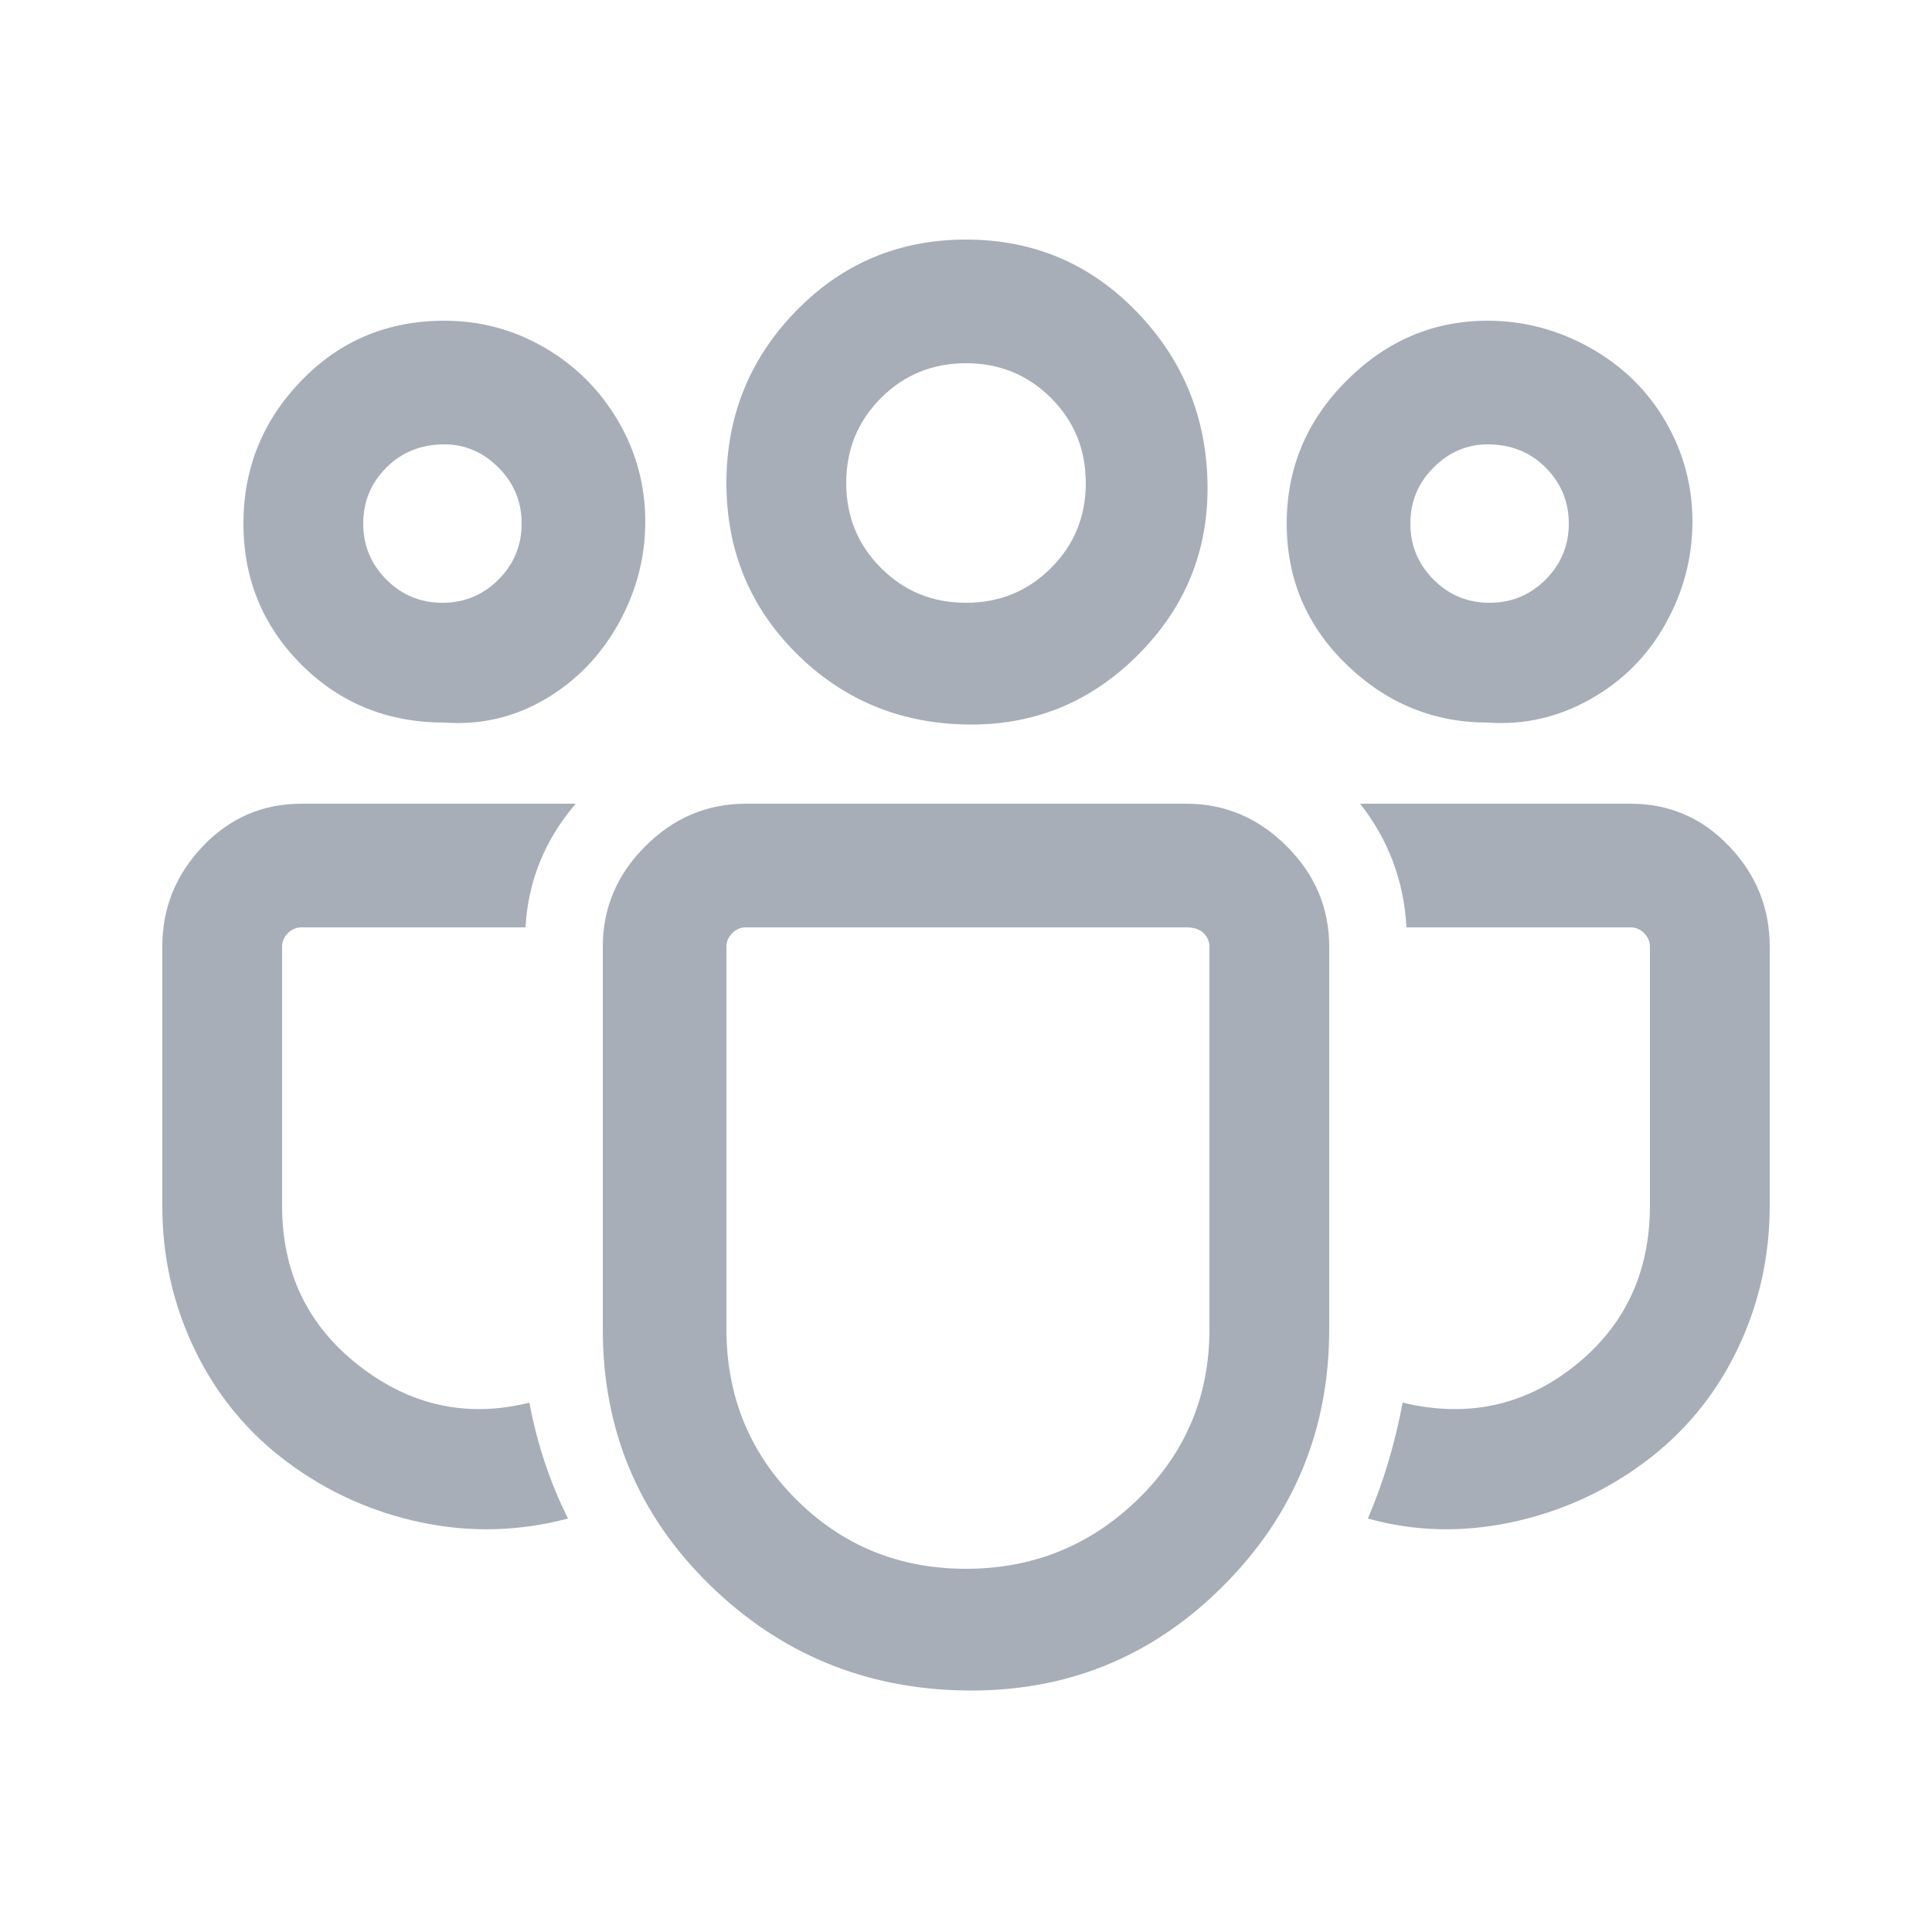
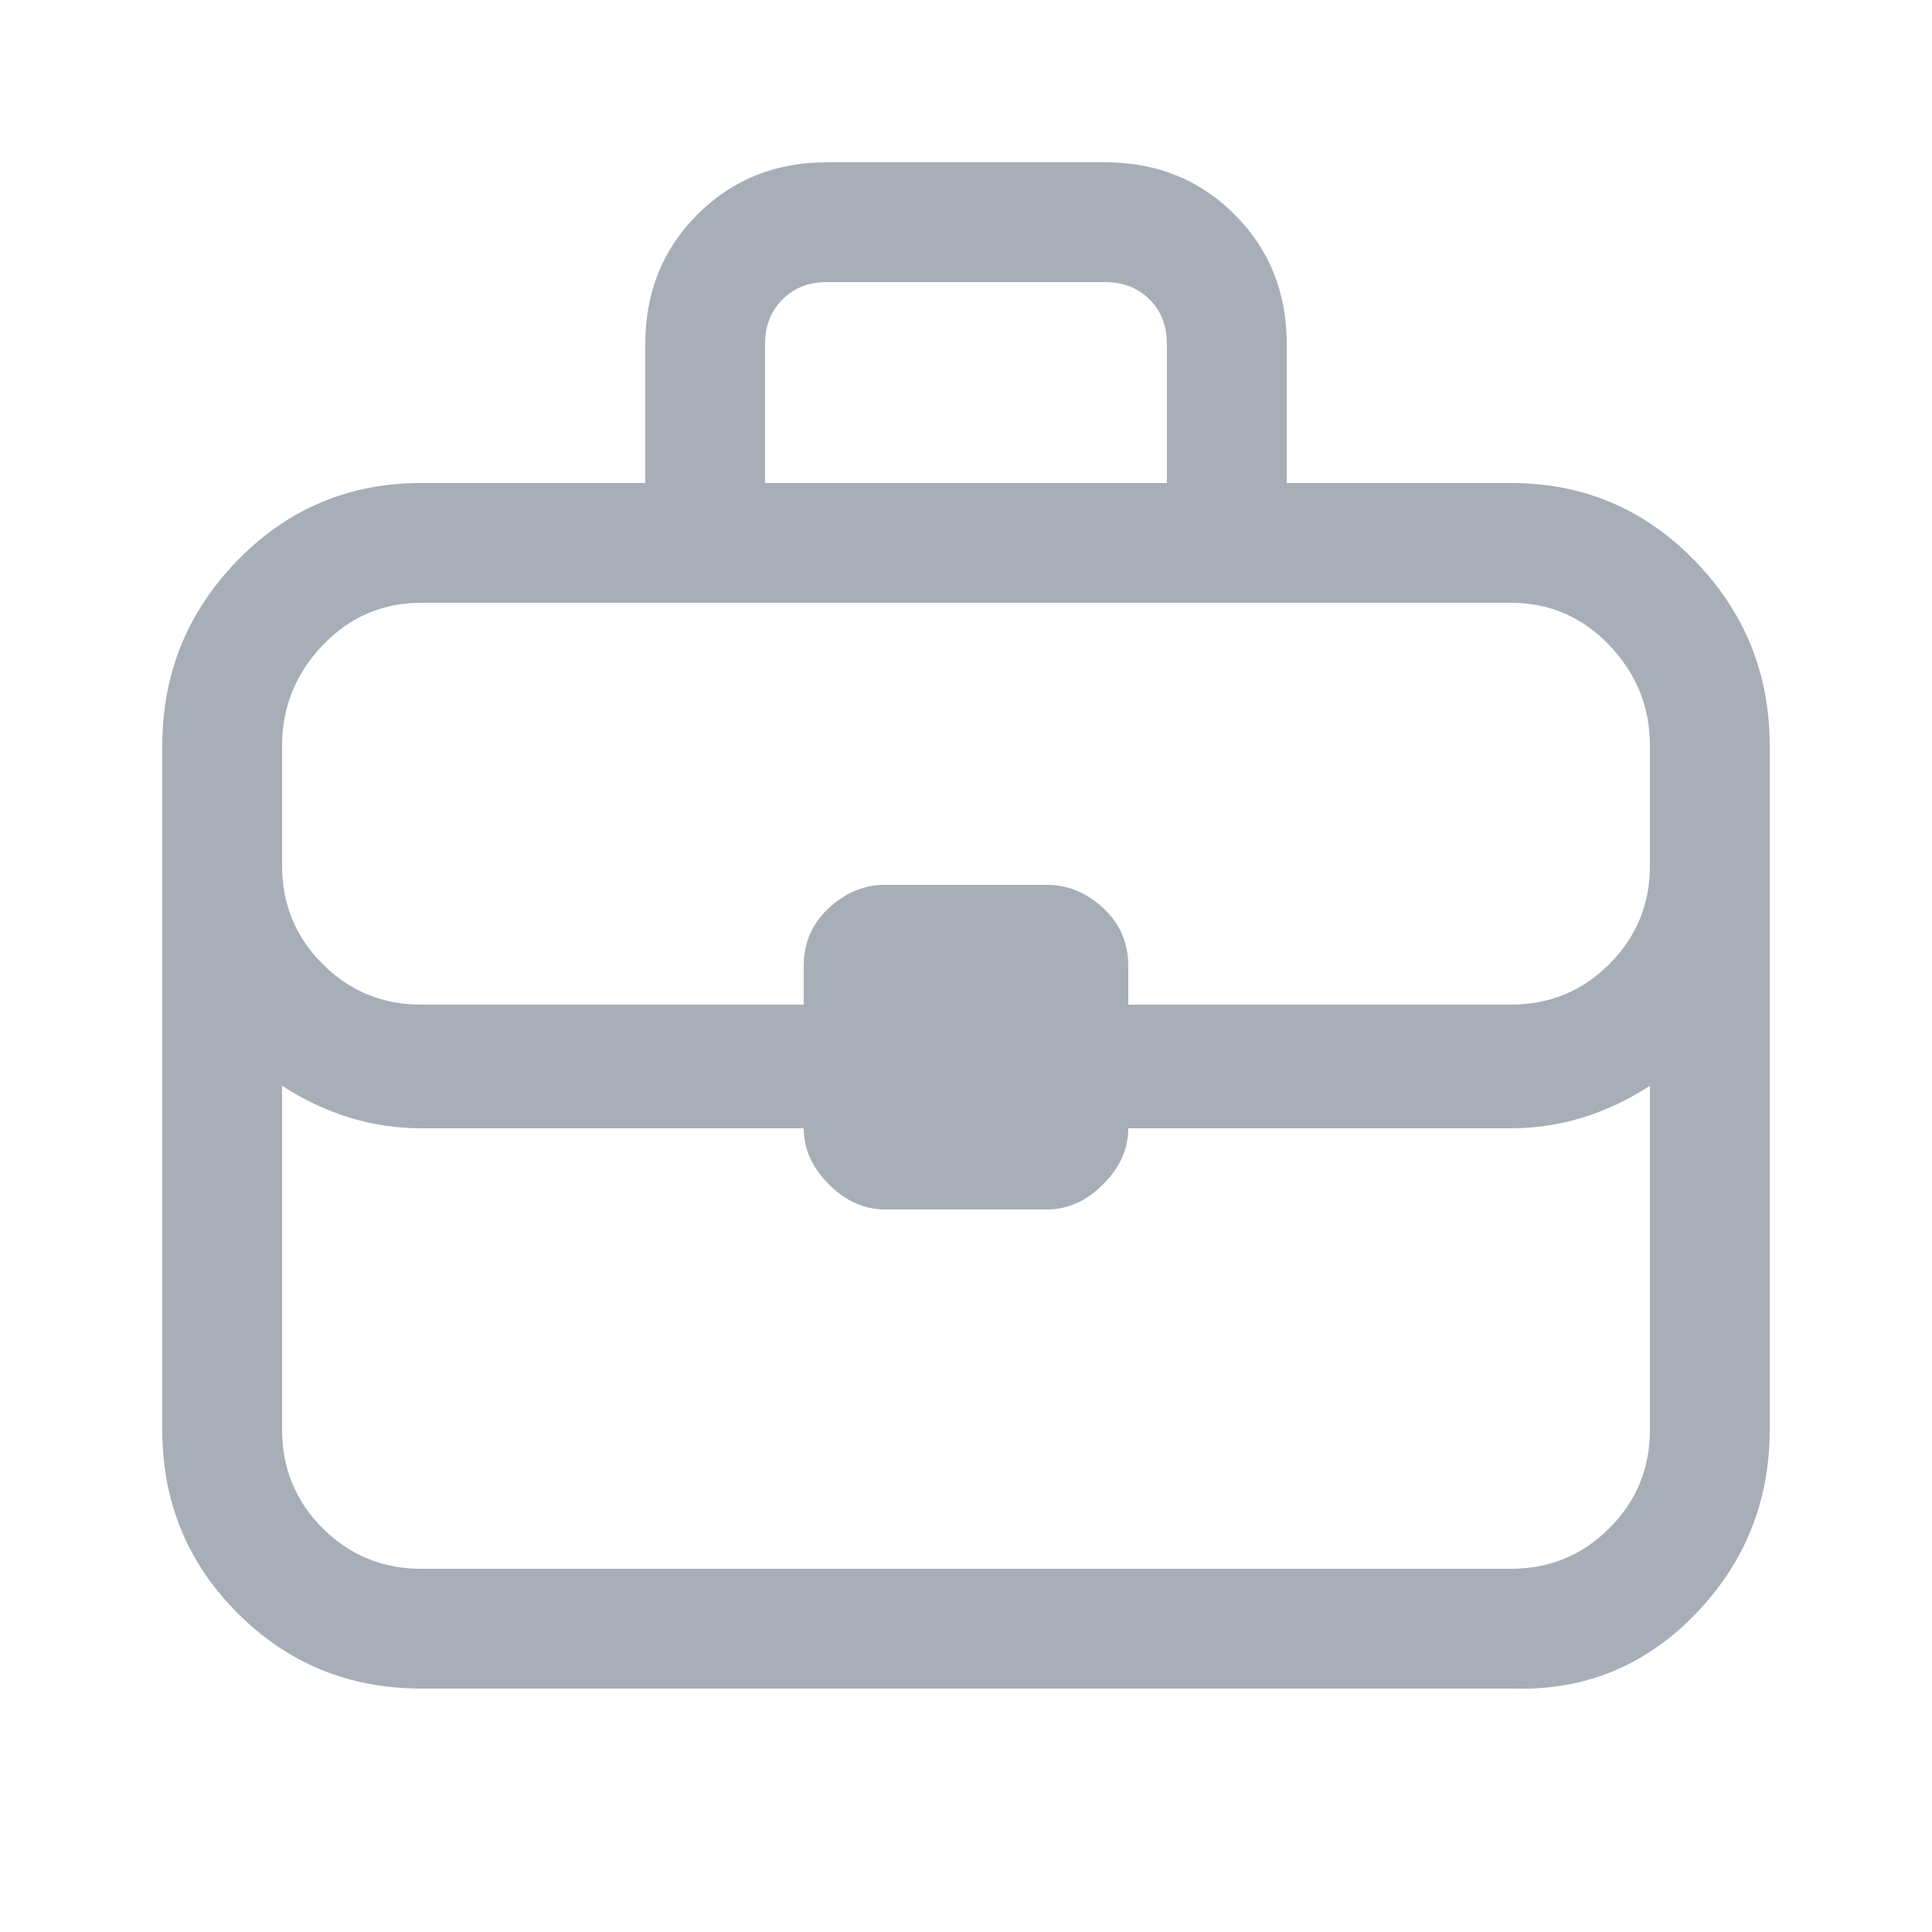
<svg xmlns="http://www.w3.org/2000/svg" width="24" height="24" viewBox="0 -24 24 24">
-   <path fill="#A7AEB8" fill-rule="nonzero" d="M14.736,-14.016C15.216,-14.016 15.632,-13.84 15.984,-13.488 16.336,-13.136 16.512,-12.72 16.512,-12.24L16.512,-7.488C16.512,-6.24 16.072,-5.176 15.192,-4.296 14.312,-3.416 13.248,-2.984 12,-3 10.752,-3.016 9.688,-3.456 8.808,-4.32 7.928,-5.184 7.488,-6.24 7.488,-7.488L7.488,-12.24C7.488,-12.72 7.664,-13.136 8.016,-13.488 8.368,-13.84 8.784,-14.016 9.264,-14.016z M14.736,-12.48L9.264,-12.48C9.2,-12.48 9.144,-12.456 9.096,-12.408 9.048,-12.36 9.024,-12.304 9.024,-12.24L9.024,-7.488C9.024,-6.656 9.312,-5.952 9.888,-5.376 10.464,-4.8 11.168,-4.512 12,-4.512 12.832,-4.512 13.544,-4.8 14.136,-5.376 14.728,-5.952 15.024,-6.656 15.024,-7.488L15.024,-12.24C15.024,-12.304 15,-12.36 14.952,-12.408 14.904,-12.456 14.832,-12.48 14.736,-12.48z M3.744,-14.016L7.152,-14.016C6.768,-13.568,6.56,-13.056,6.528,-12.48L3.744,-12.48C3.68,-12.48 3.624,-12.456 3.576,-12.408 3.528,-12.36 3.504,-12.304 3.504,-12.24L3.504,-9.024C3.504,-8.192 3.824,-7.528 4.464,-7.032 5.104,-6.536 5.808,-6.384 6.576,-6.576 6.672,-6.064 6.832,-5.584 7.056,-5.136 6.448,-4.976 5.84,-4.96 5.232,-5.088 4.624,-5.216 4.072,-5.464 3.576,-5.832 3.08,-6.2 2.696,-6.664 2.424,-7.224 2.152,-7.784 2.016,-8.384 2.016,-9.024L2.016,-12.24C2.016,-12.72 2.184,-13.136 2.52,-13.488 2.856,-13.84 3.264,-14.016 3.744,-14.016z M16.896,-14.016L20.256,-14.016C20.736,-14.016 21.144,-13.84 21.48,-13.488 21.816,-13.136 21.984,-12.72 21.984,-12.24L21.984,-9.024C21.984,-8.384 21.848,-7.784 21.576,-7.224 21.304,-6.664 20.92,-6.2 20.424,-5.832 19.928,-5.464 19.376,-5.216 18.768,-5.088 18.16,-4.96 17.568,-4.976 16.992,-5.136 17.184,-5.584 17.328,-6.064 17.424,-6.576 18.224,-6.384 18.936,-6.536 19.56,-7.032 20.184,-7.528 20.496,-8.192 20.496,-9.024L20.496,-12.24C20.496,-12.304 20.472,-12.36 20.424,-12.408 20.376,-12.456 20.32,-12.48 20.256,-12.48L17.472,-12.48C17.44,-13.056,17.248,-13.568,16.896,-14.016z M12,-21.024C12.832,-21.024 13.536,-20.728 14.112,-20.136 14.688,-19.544 14.984,-18.832 15,-18 15.016,-17.168 14.728,-16.456 14.136,-15.864 13.544,-15.272 12.832,-14.984 12,-15 11.168,-15.016 10.464,-15.312 9.888,-15.888 9.312,-16.464 9.024,-17.168 9.024,-18 9.024,-18.832 9.312,-19.544 9.888,-20.136 10.464,-20.728 11.168,-21.024 12,-21.024z M18.48,-20.016C18.928,-20.016 19.352,-19.904 19.752,-19.68 20.152,-19.456 20.464,-19.152 20.688,-18.768 20.912,-18.384 21.024,-17.968 21.024,-17.52 21.024,-17.072 20.912,-16.648 20.688,-16.248 20.464,-15.848 20.152,-15.536 19.752,-15.312 19.352,-15.088 18.928,-14.992 18.48,-15.024 17.808,-15.024 17.224,-15.264 16.728,-15.744 16.232,-16.224 15.984,-16.808 15.984,-17.496 15.984,-18.184 16.232,-18.776 16.728,-19.272 17.224,-19.768 17.808,-20.016 18.48,-20.016z M5.52,-20.016C5.968,-20.016 6.384,-19.904 6.768,-19.68 7.152,-19.456 7.456,-19.152 7.68,-18.768 7.904,-18.384 8.016,-17.968 8.016,-17.52 8.016,-17.072 7.904,-16.648 7.68,-16.248 7.456,-15.848 7.152,-15.536 6.768,-15.312 6.384,-15.088 5.968,-14.992 5.52,-15.024 4.816,-15.024 4.224,-15.264 3.744,-15.744 3.264,-16.224 3.024,-16.808 3.024,-17.496 3.024,-18.184 3.264,-18.776 3.744,-19.272 4.224,-19.768 4.816,-20.016 5.52,-20.016z M12,-19.488C11.584,-19.488 11.232,-19.344 10.944,-19.056 10.656,-18.768 10.512,-18.416 10.512,-18 10.512,-17.584 10.656,-17.232 10.944,-16.944 11.232,-16.656 11.584,-16.512 12,-16.512 12.416,-16.512 12.768,-16.656 13.056,-16.944 13.344,-17.232 13.488,-17.584 13.488,-18 13.488,-18.416 13.344,-18.768 13.056,-19.056 12.768,-19.344 12.416,-19.488 12,-19.488z M18.48,-18.48C18.224,-18.48 18,-18.384 17.808,-18.192 17.616,-18 17.52,-17.768 17.52,-17.496 17.52,-17.224 17.616,-16.992 17.808,-16.8 18,-16.608 18.232,-16.512 18.504,-16.512 18.776,-16.512 19.008,-16.608 19.2,-16.8 19.392,-16.992 19.488,-17.224 19.488,-17.496 19.488,-17.768 19.392,-18 19.2,-18.192 19.008,-18.384 18.768,-18.48 18.48,-18.48z M5.52,-18.48C5.232,-18.48 4.992,-18.384 4.8,-18.192 4.608,-18 4.512,-17.768 4.512,-17.496 4.512,-17.224 4.608,-16.992 4.8,-16.8 4.992,-16.608 5.224,-16.512 5.496,-16.512 5.768,-16.512 6,-16.608 6.192,-16.8 6.384,-16.992 6.48,-17.224 6.48,-17.496 6.48,-17.768 6.384,-18 6.192,-18.192 6,-18.384 5.776,-18.48 5.52,-18.48z" />
+   <path fill="#A7AEB8" fill-rule="nonzero" d="M13.728,-21.984C14.368,-21.984 14.904,-21.768 15.336,-21.336 15.768,-20.904 15.984,-20.368 15.984,-19.728L15.984,-18 18.768,-18C19.664,-18 20.424,-17.68 21.048,-17.04 21.672,-16.4 21.984,-15.632 21.984,-14.736L21.984,-6.24C21.984,-5.344 21.672,-4.576 21.048,-3.936 20.424,-3.296 19.664,-2.992 18.768,-3.024L5.232,-3.024C4.336,-3.024 3.576,-3.336 2.952,-3.96 2.328,-4.584 2.016,-5.344 2.016,-6.24L2.016,-14.736C2.016,-15.632 2.328,-16.4 2.952,-17.04 3.576,-17.68 4.336,-18 5.232,-18L8.016,-18 8.016,-19.728C8.016,-20.368 8.232,-20.904 8.664,-21.336 9.096,-21.768 9.632,-21.984 10.272,-21.984z M20.496,-10.512C19.952,-10.16,19.376,-9.984,18.768,-9.984L14.016,-9.984C14.016,-9.728 13.912,-9.496 13.704,-9.288 13.496,-9.08 13.264,-8.976 13.008,-8.976L10.992,-8.976C10.736,-8.976 10.504,-9.08 10.296,-9.288 10.088,-9.496 9.984,-9.728 9.984,-9.984L5.232,-9.984C4.624,-9.984,4.048,-10.16,3.504,-10.512L3.504,-6.24C3.504,-5.76 3.672,-5.352 4.008,-5.016 4.344,-4.68 4.752,-4.512 5.232,-4.512L18.768,-4.512C19.248,-4.512 19.656,-4.68 19.992,-5.016 20.328,-5.352 20.496,-5.76 20.496,-6.24z M5.232,-16.512C4.752,-16.512 4.344,-16.336 4.008,-15.984 3.672,-15.632 3.504,-15.216 3.504,-14.736L3.504,-13.248C3.504,-12.768 3.672,-12.36 4.008,-12.024 4.344,-11.688 4.752,-11.52 5.232,-11.52L9.984,-11.52 9.984,-12C9.984,-12.288 10.088,-12.528 10.296,-12.72 10.504,-12.912 10.736,-13.008 10.992,-13.008L13.008,-13.008C13.264,-13.008 13.496,-12.912 13.704,-12.72 13.912,-12.528 14.016,-12.288 14.016,-12L14.016,-11.52 18.768,-11.52C19.248,-11.52 19.656,-11.688 19.992,-12.024 20.328,-12.36 20.496,-12.768 20.496,-13.248L20.496,-14.736C20.496,-15.216 20.328,-15.632 19.992,-15.984 19.656,-16.336 19.248,-16.512 18.768,-16.512z M10.272,-20.496C10.048,-20.496 9.864,-20.424 9.72,-20.28 9.576,-20.136 9.504,-19.952 9.504,-19.728L9.504,-18 14.496,-18 14.496,-19.728C14.496,-19.952 14.424,-20.136 14.28,-20.28 14.136,-20.424 13.952,-20.496 13.728,-20.496z" />
</svg>
